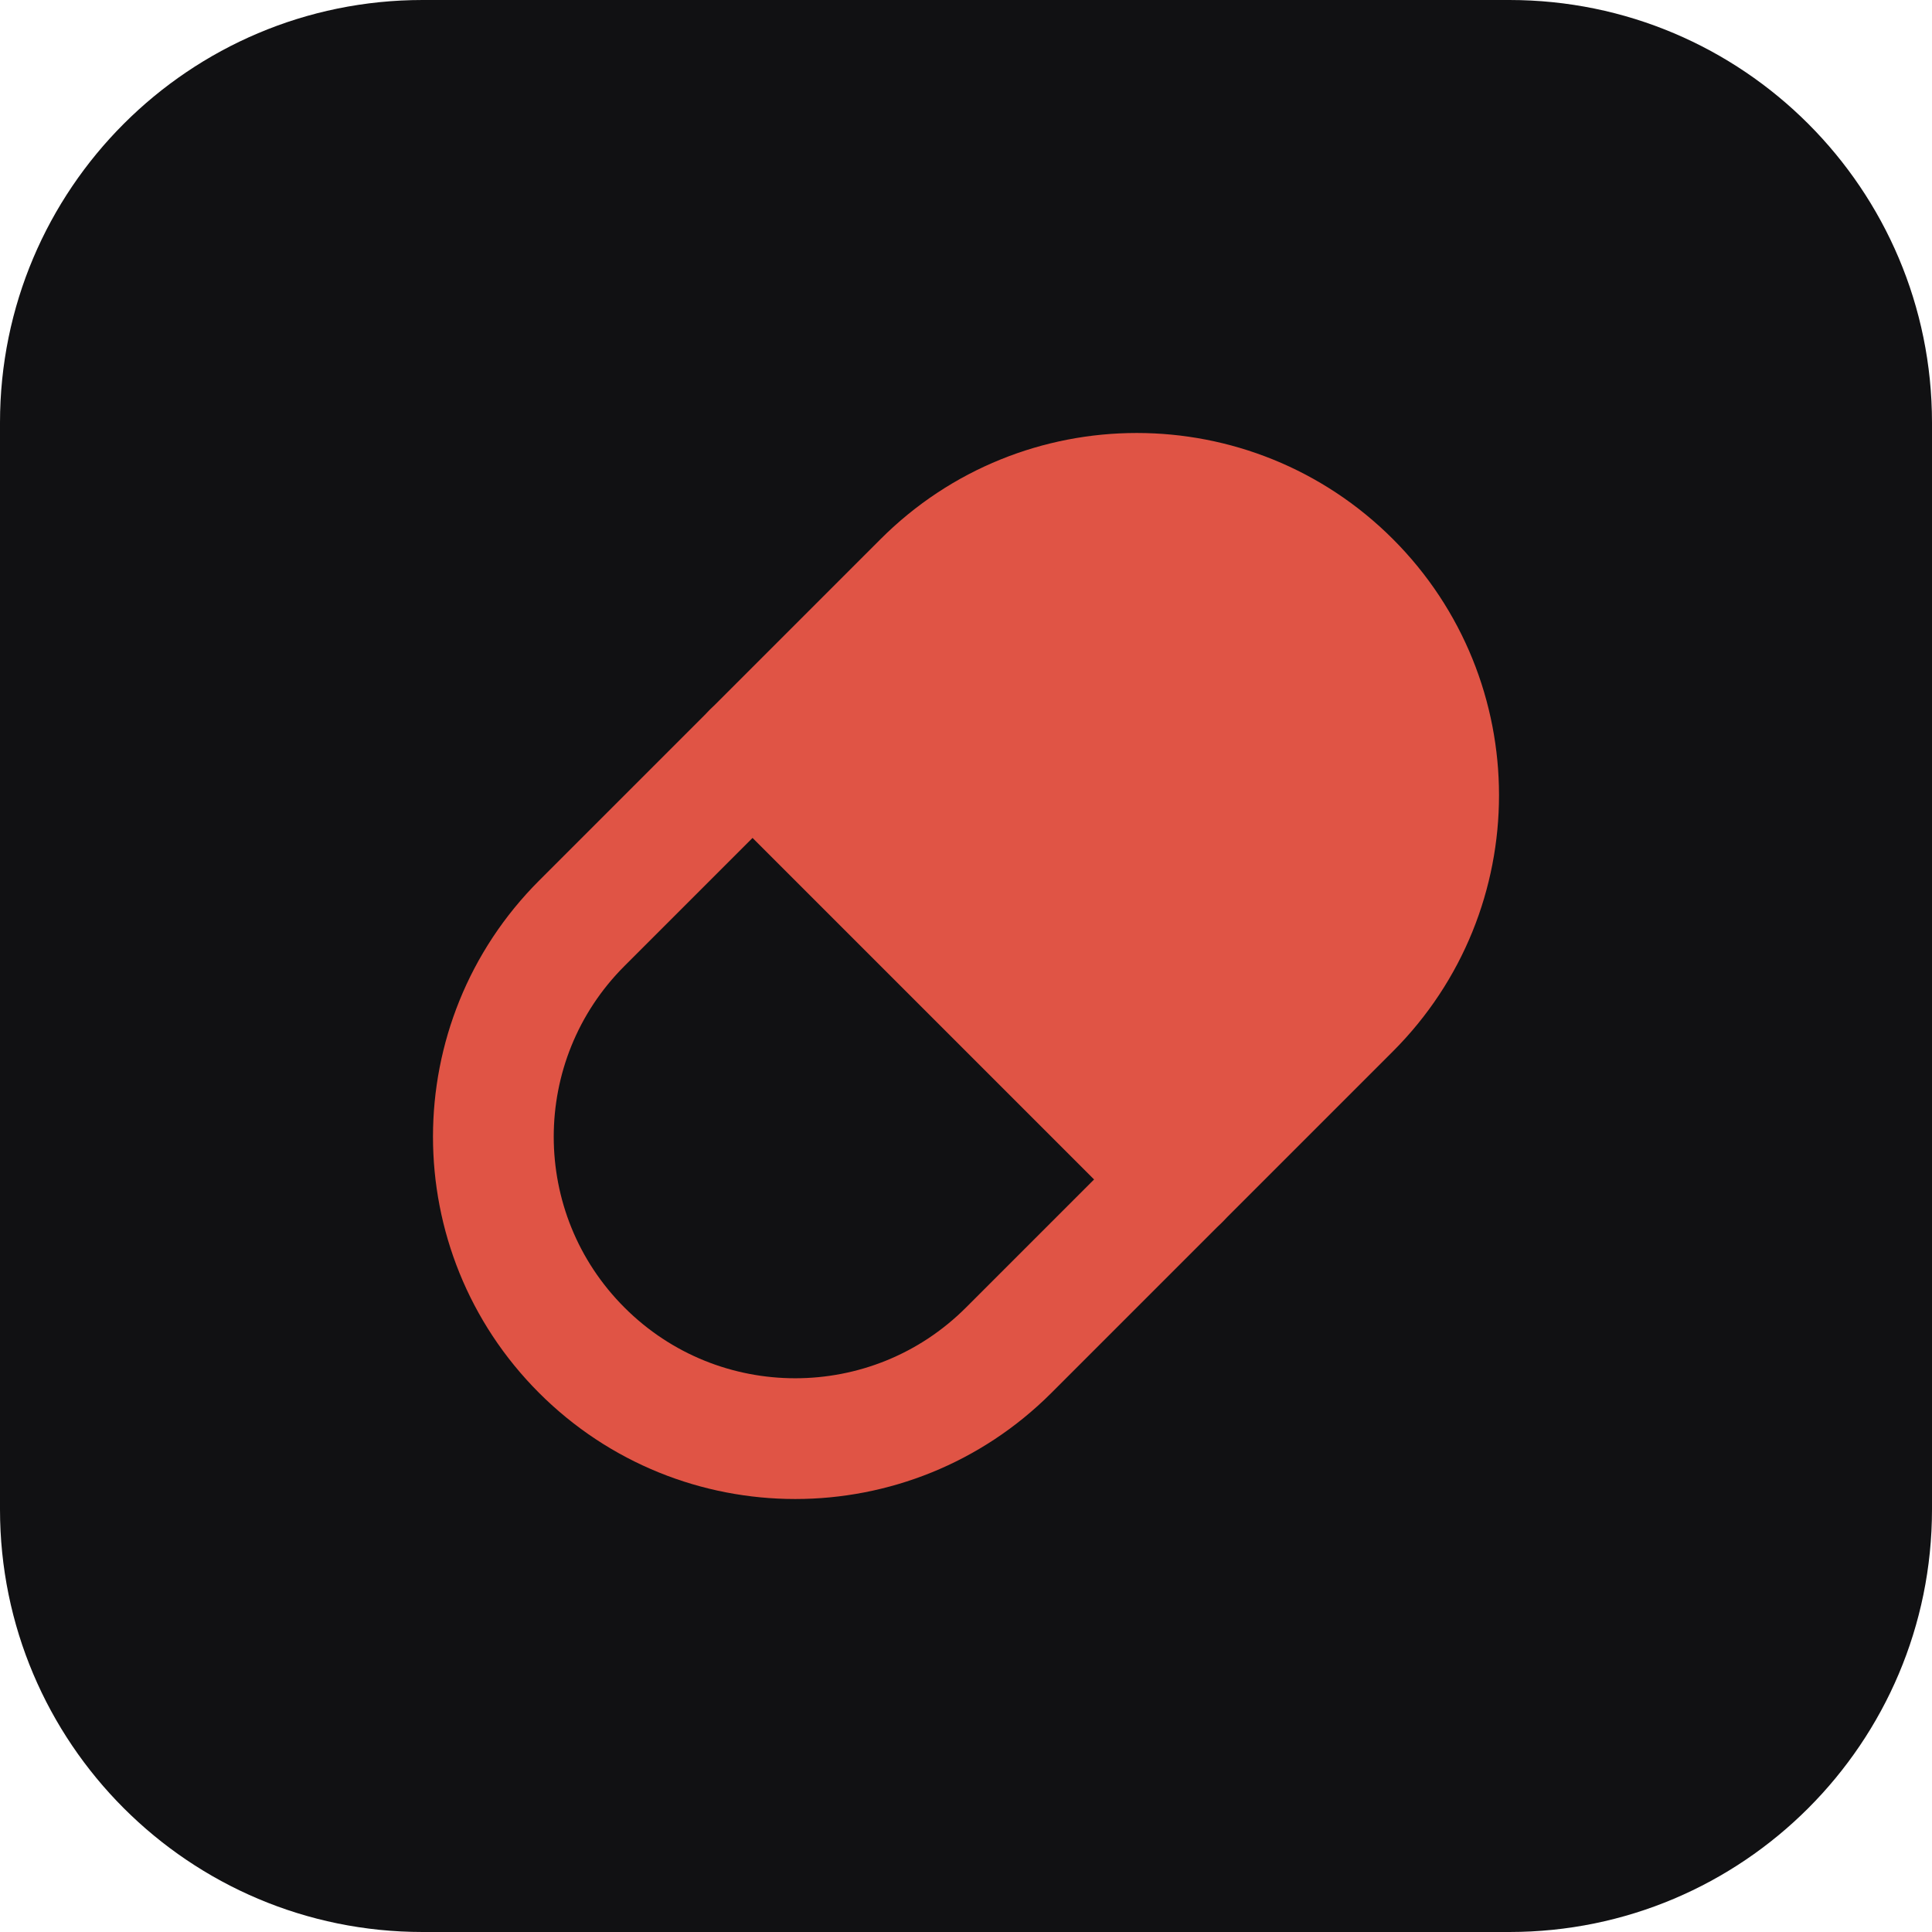
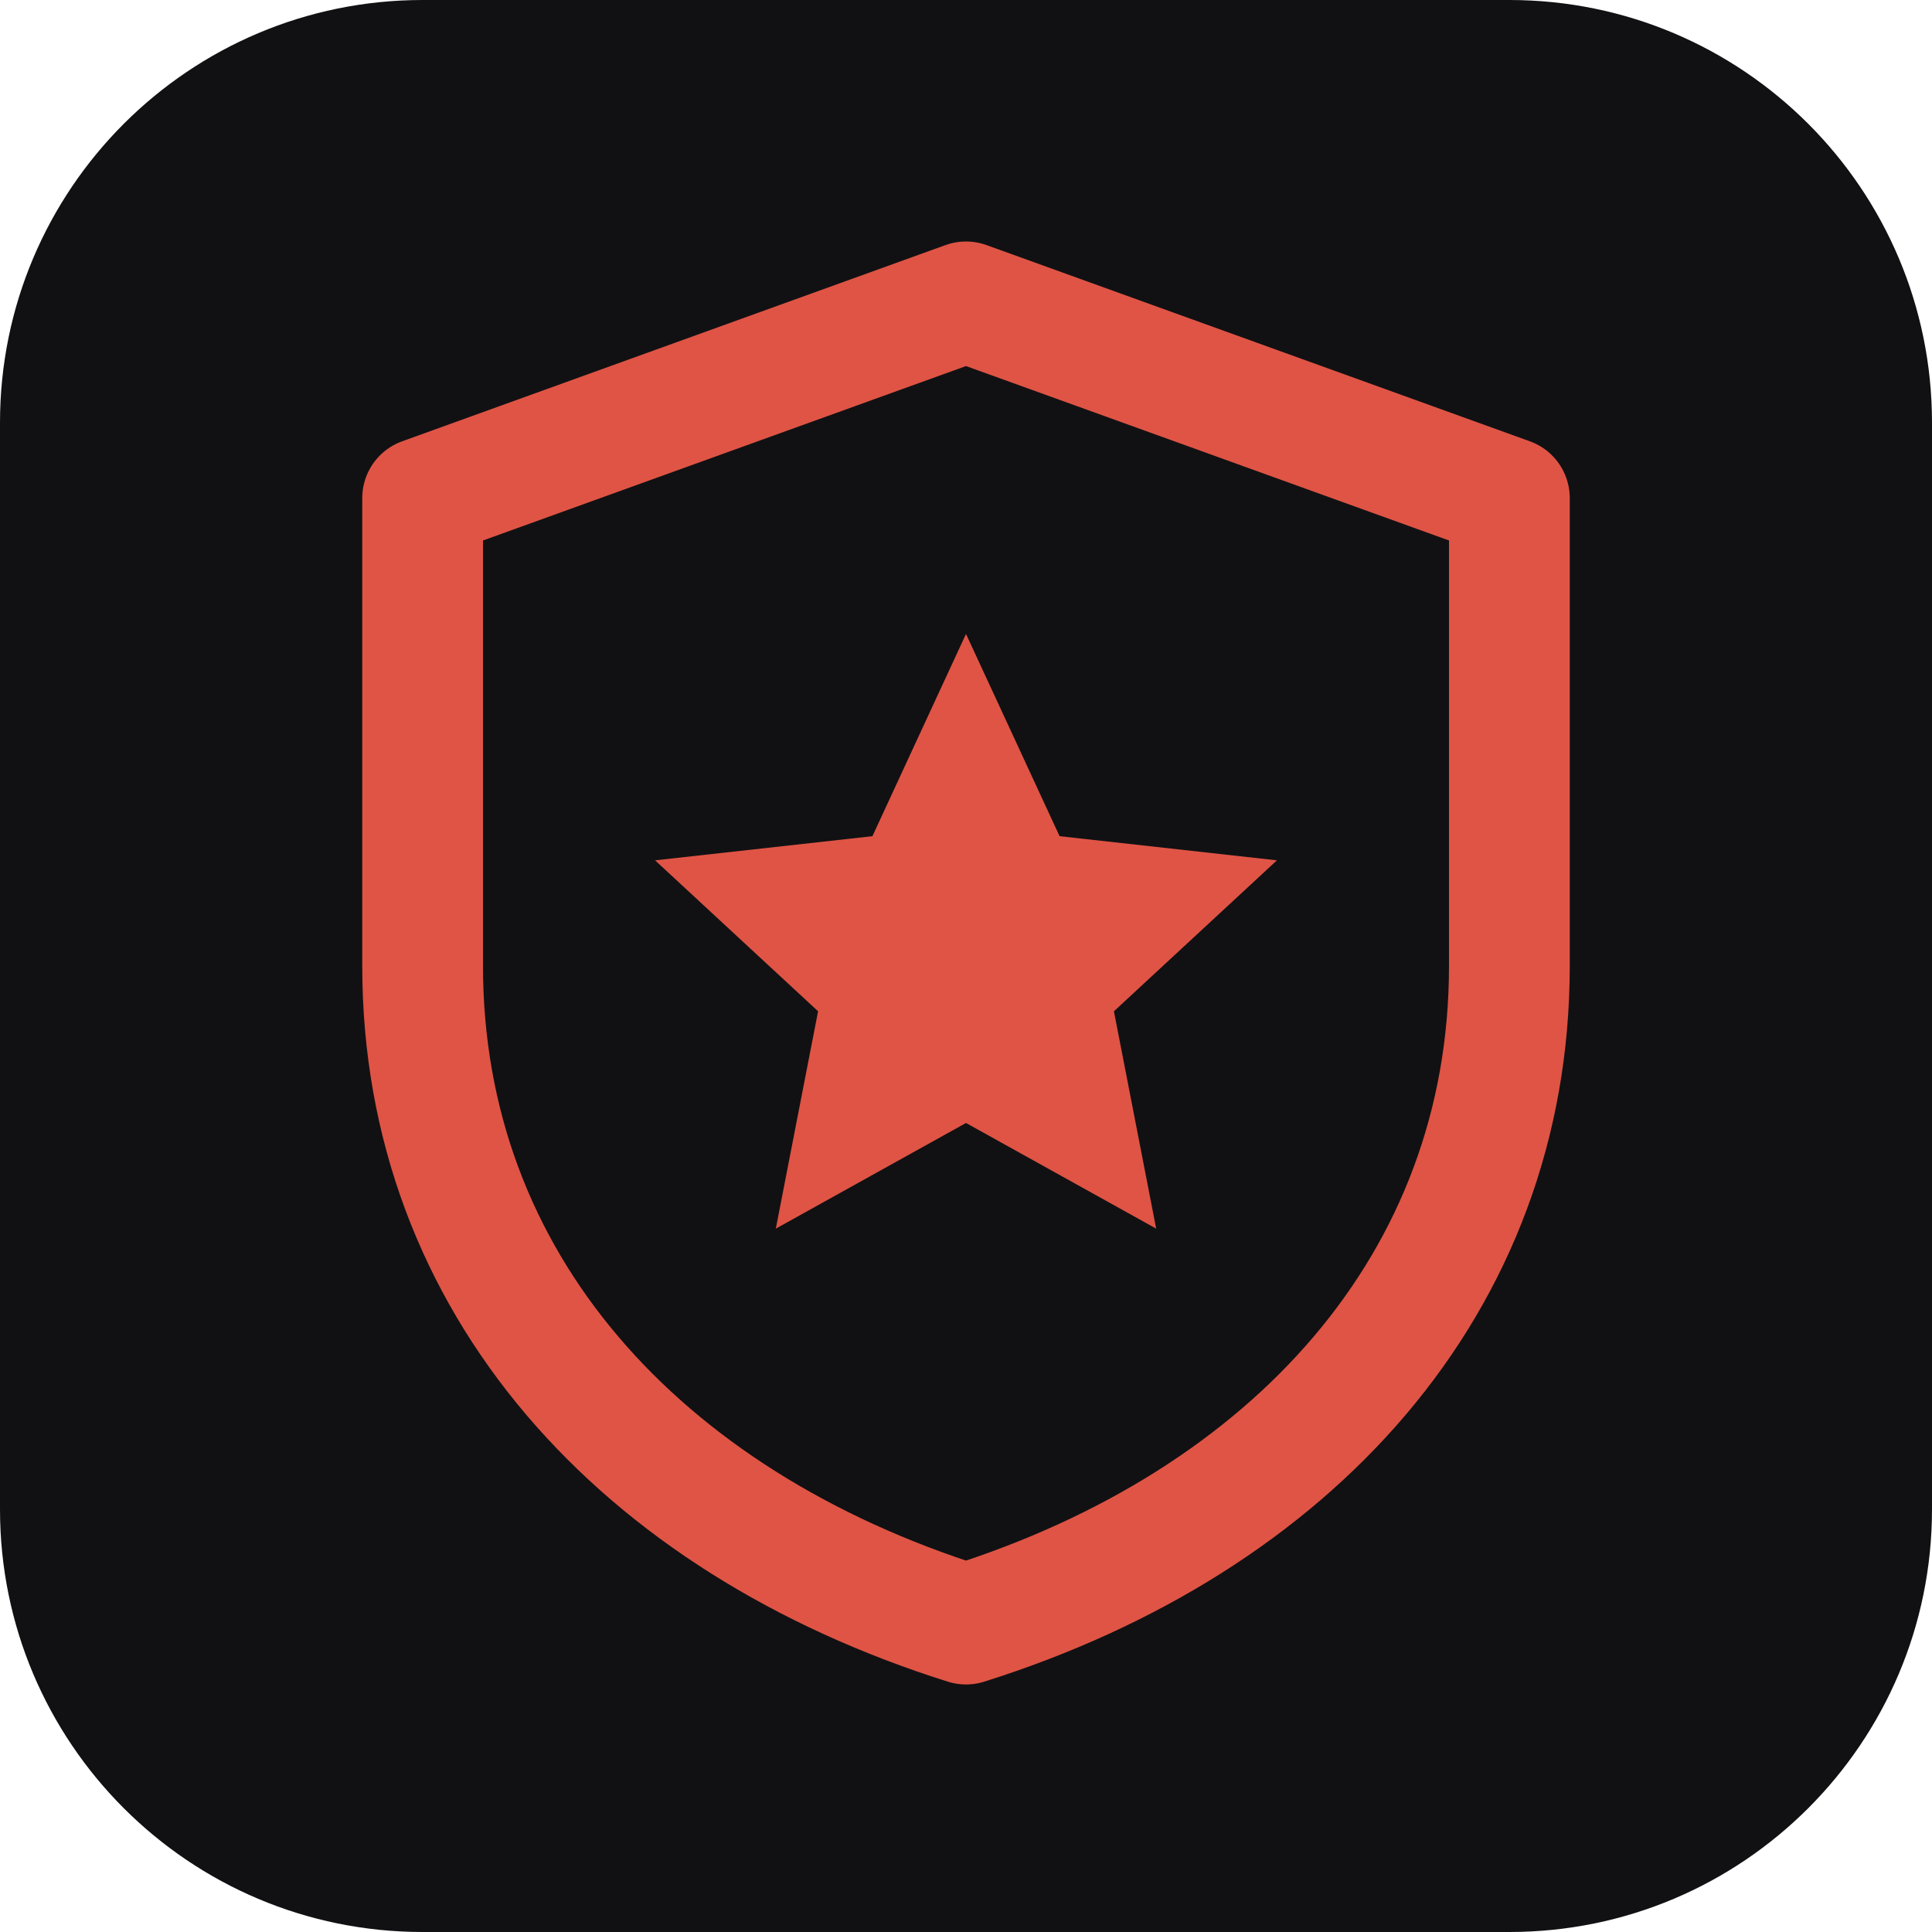
- <svg xmlns="http://www.w3.org/2000/svg" viewBox="0 0 64 64" role="img" aria-label="Moderna">
+ <svg xmlns="http://www.w3.org/2000/svg" viewBox="0 0 64 64" role="img" aria-label="Trump Strategy">
  <rect width="64" height="64" rx="14" fill="#111113" />
-   <g transform="rotate(-45 32 32)">
-     <path d="M32 22h8a10 10 0 0 1 0 20h-8z" fill="#e05445" />
-     <path d="M14 32a10 10 0 0 1 10-10h16a10 10 0 0 1 0 20H24a10 10 0 0 1-10-10z" fill="none" stroke="#e05445" stroke-width="4" />
-     <path d="M32 22v20" stroke="#e05445" stroke-width="4" stroke-linecap="round" />
-   </g>
+   <path d="M32 10 50 16.5V32c0 10.5-7.2 18.4-18 21.8C21.2 50.4 14 42.5 14 32V16.5L32 10z" fill="none" stroke="#e05445" stroke-width="4" stroke-linejoin="round" />
+   <path d="M32 21l3.1 6.7 7.2.8-5.4 5 1.4 7.2L32 37.2l-6.3 3.5 1.4-7.2-5.4-5 7.2-.8L32 21z" fill="#e05445" />
</svg>
